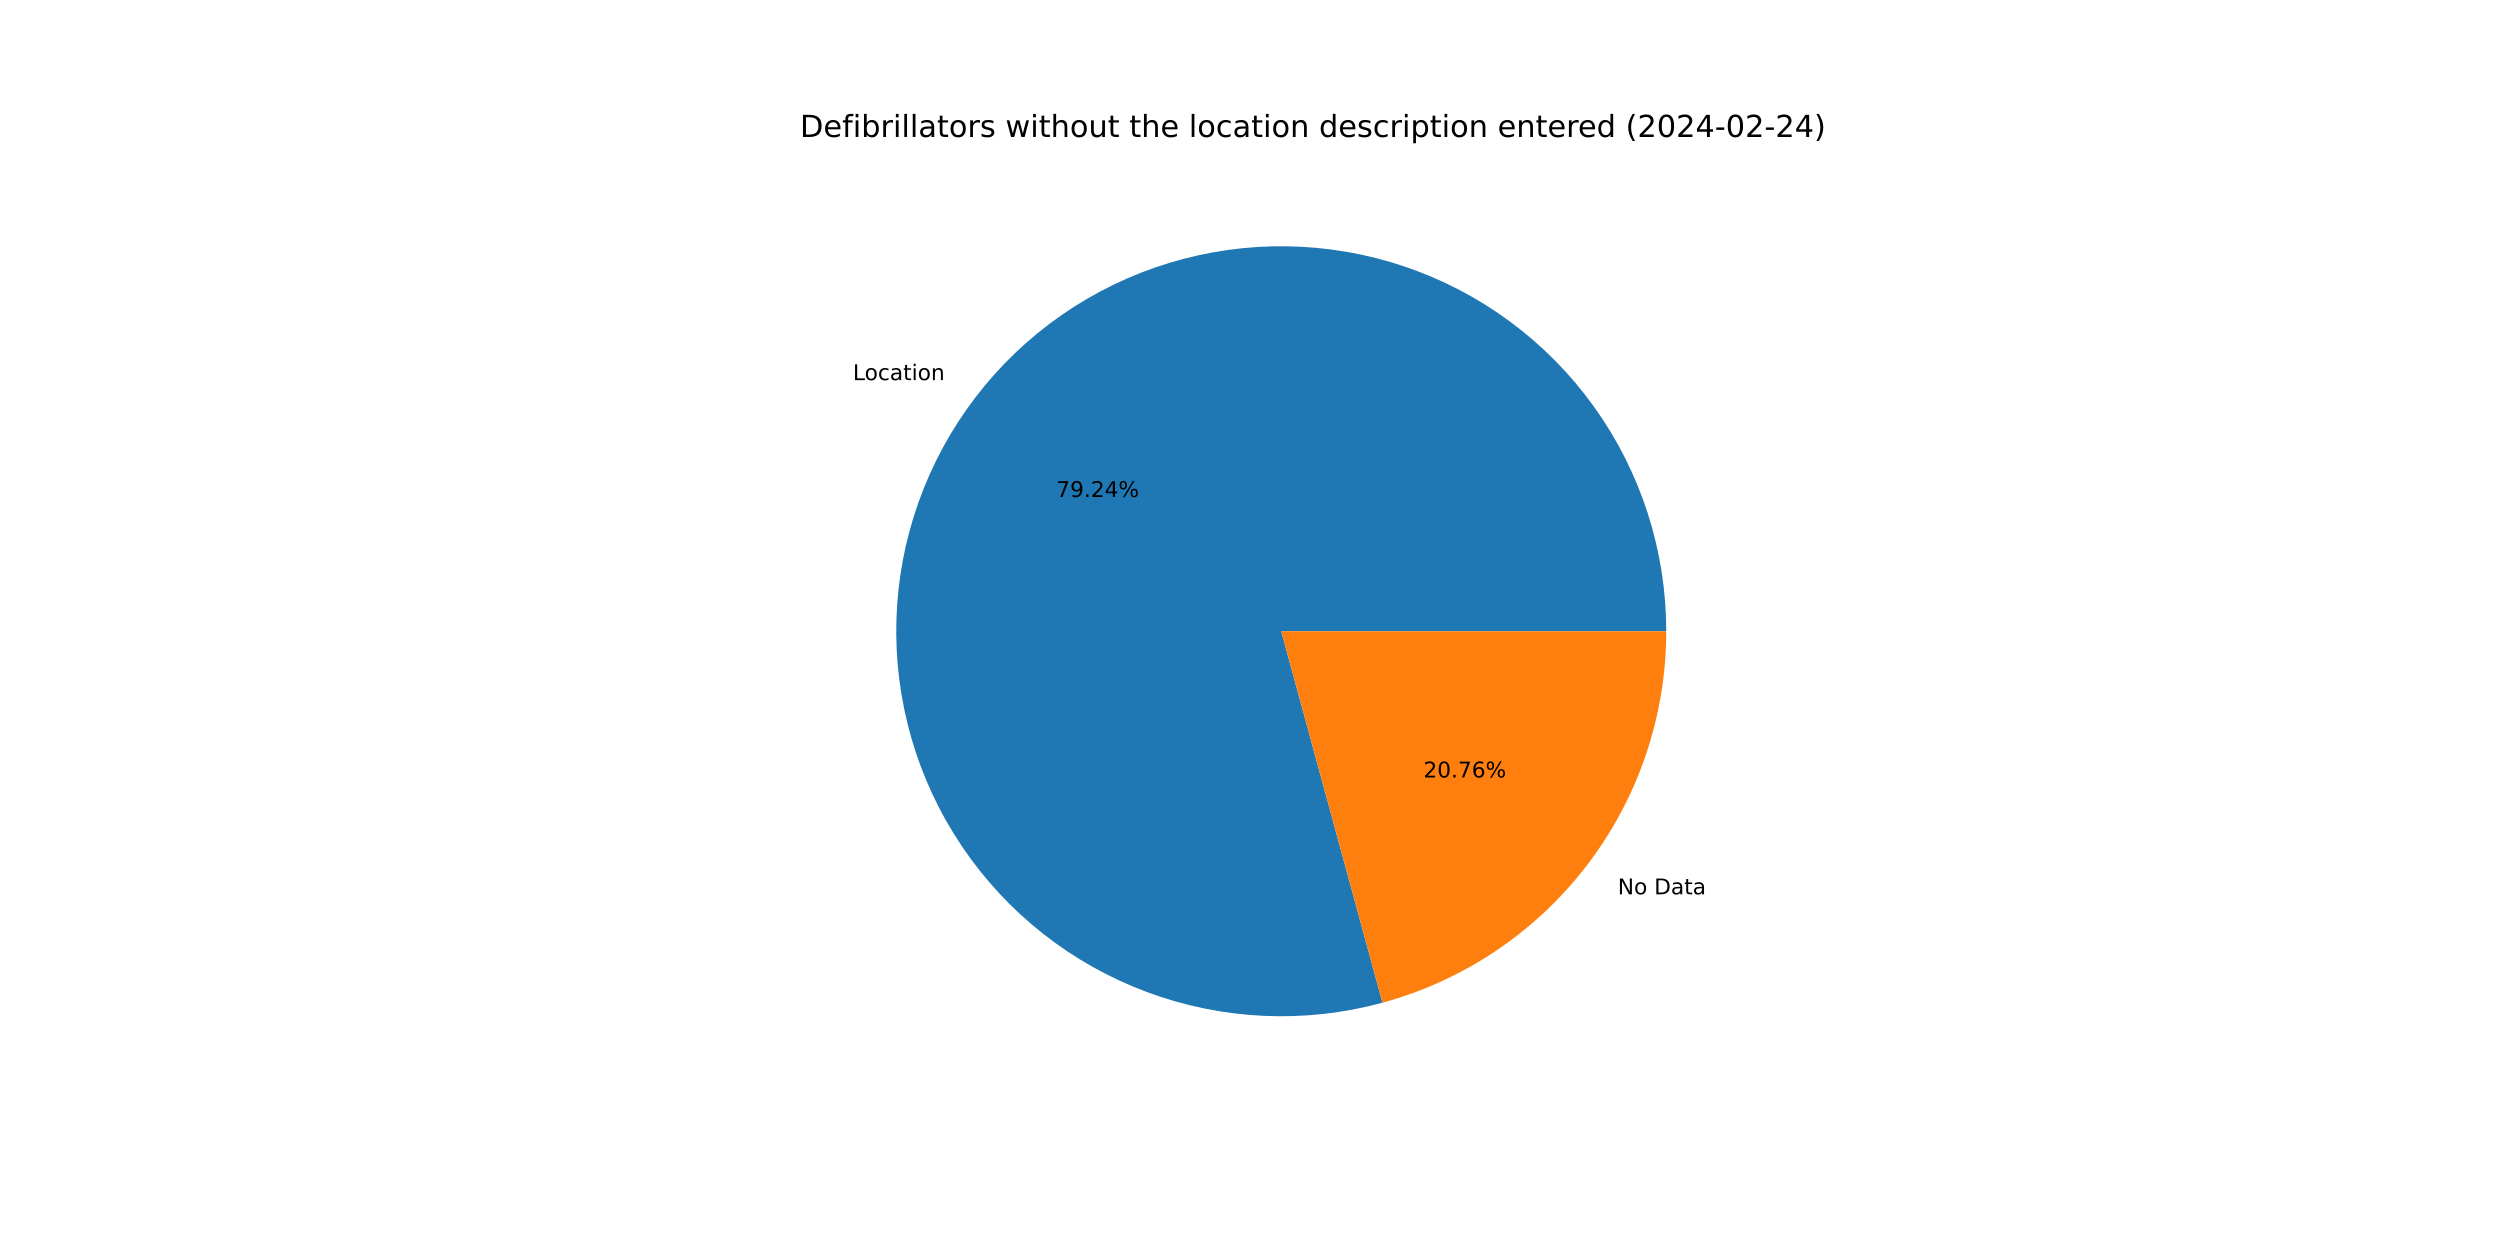
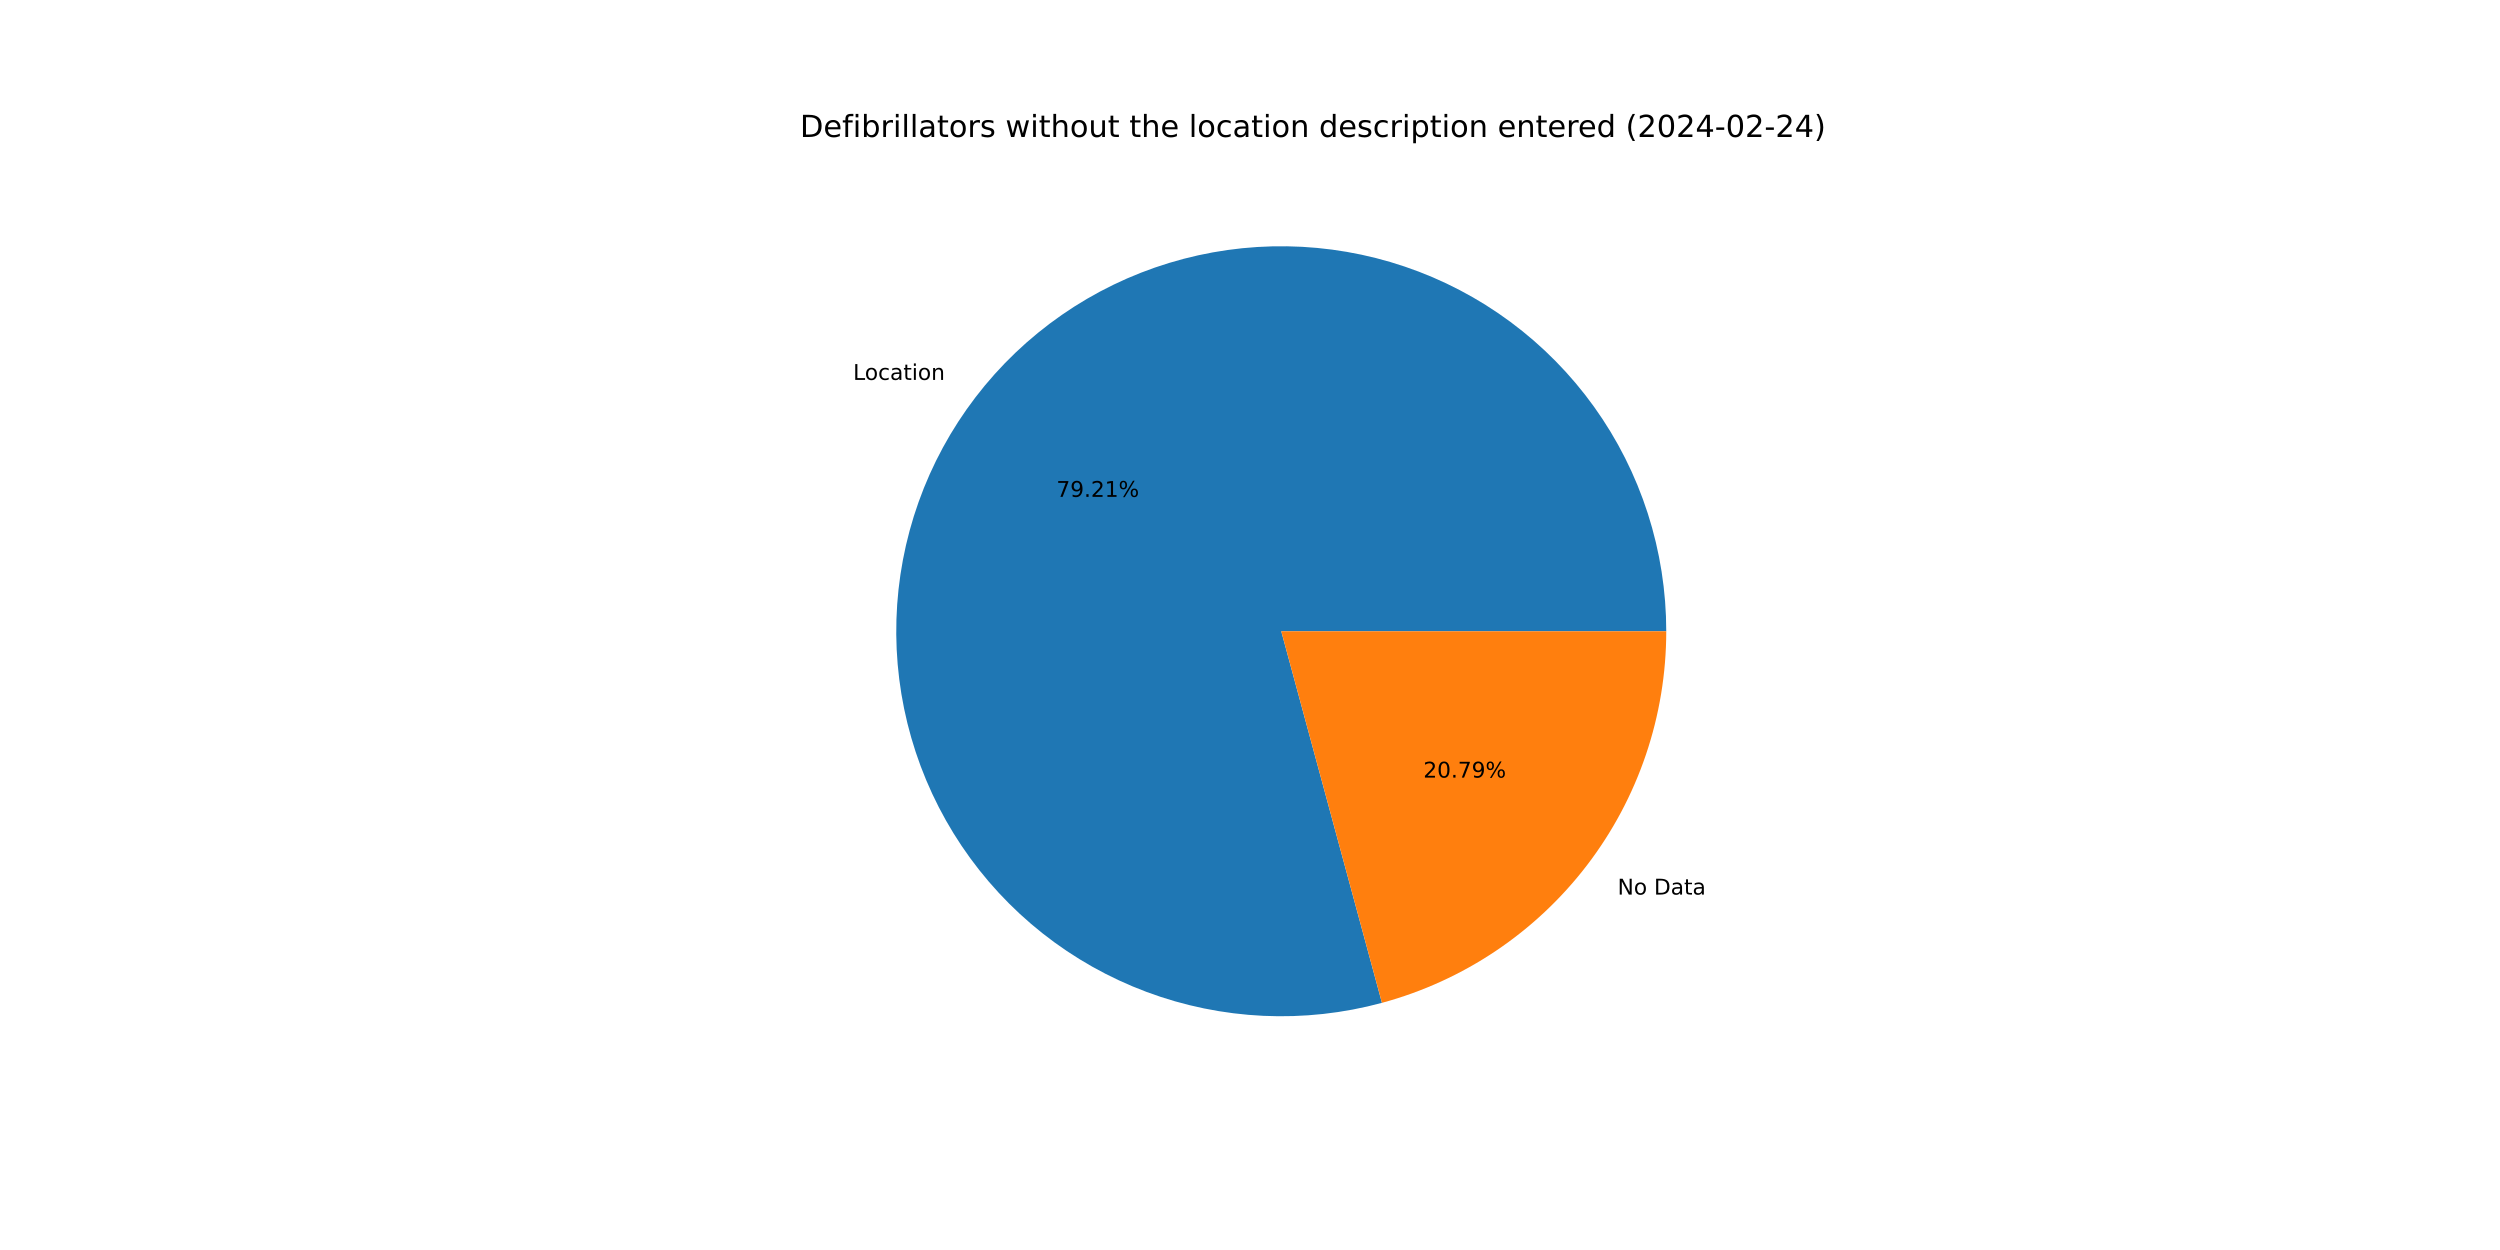
<svg xmlns="http://www.w3.org/2000/svg" xmlns:xlink="http://www.w3.org/1999/xlink" width="1152pt" height="576pt" viewBox="0 0 1152 576" version="1.1">
  <defs>
    <style type="text/css">*{stroke-linejoin: round; stroke-linecap: butt}</style>
  </defs>
  <g id="figure_1">
    <g id="patch_1">
      <path d="M 0 576  L 1152 576  L 1152 0  L 0 0  z " style="fill: #ffffff" />
    </g>
    <g id="axes_1">
      <g id="patch_2">
-         <path d="M 767.808 290.88  C 767.808 272.442 764.934 254.117 759.289 236.565  C 753.644 219.013 745.297 202.447 734.55 187.466  C 723.802 172.485 710.785 159.271 695.967 148.299  C 681.149 137.328 664.711 128.734 647.245 122.826  C 629.78 116.918 611.5 113.769 593.064 113.492  C 574.629 113.215 556.262 115.814 538.627 121.194  C 520.992 126.575 504.304 134.672 489.163 145.193  C 474.022 155.715 460.613 168.532 449.421 183.184  C 438.228 197.835 429.388 214.143 423.218 231.517  C 417.049 248.892 413.626 267.123 413.072 285.552  C 412.518 303.981 414.841 322.385 419.956 340.099  C 425.071 357.812 432.917 374.621 443.209 389.918  C 453.502 405.215 466.117 418.815 480.599 430.226  C 495.081 441.637 511.253 450.722 528.533 457.151  C 545.814 463.581 563.991 467.278 582.41 468.108  C 600.829 468.938 619.265 466.892 637.053 462.044  L 590.4 290.88  z " style="fill: #1f77b4" />
+         <path d="M 767.808 290.88  C 767.808 272.448 764.935 254.128 759.294 236.581  C 753.652 219.033 745.311 202.472 734.569 187.493  C 723.828 172.514 710.817 159.301 696.007 148.329  C 681.196 137.357 664.766 128.759 647.308 122.847  C 629.85 116.934 611.576 113.779 593.147 113.493  C 574.717 113.208 556.355 115.796 538.722 121.166  C 521.089 126.535 504.401 134.619 489.258 145.127  C 474.114 155.636 460.701 168.44 449.501 183.079  C 438.301 197.718 429.45 214.013 423.268 231.378  C 417.086 248.742 413.648 266.964 413.077 285.387  C 412.506 303.811 414.81 322.211 419.906 339.924  C 425.001 357.638 432.826 374.45 443.099 389.754  C 453.372 405.058 465.967 418.668 480.431 430.093  C 494.894 441.519 511.051 450.62 528.317 457.071  C 545.584 463.521 563.751 467.241 582.163 468.097  C 600.575 468.952 619.008 466.934 636.799 462.113  L 590.4 290.88  z " style="fill: #1f77b4" />
      </g>
      <g id="patch_3">
-         <path d="M 637.053 462.044  C 674.6 451.81 707.755 429.501 731.379 398.576  C 755.003 367.651 767.808 329.796 767.808 290.88  L 590.4 290.88  z " style="fill: #ff7f0e" />
+         <path d="M 636.799 462.113  C 674.404 451.923 707.625 429.624 731.299 398.681  C 754.974 367.738 767.808 329.841 767.808 290.88  L 590.4 290.88  z " style="fill: #ff7f0e" />
      </g>
      <g id="matplotlib.axis_1" />
      <g id="matplotlib.axis_2" />
      <g id="text_1">
-         <g transform="translate(393.026 175.1736) scale(0.1 -0.1)">
+         <g transform="translate(393.1141 175.0583) scale(0.1 -0.1)">
          <defs>
            <path id="DejaVuSans-4c" d="M 628 4666  L 1259 4666  L 1259 531  L 3531 531  L 3531 0  L 628 0  L 628 4666  z " transform="scale(0.015625)" />
            <path id="DejaVuSans-6f" d="M 1959 3097  Q 1497 3097 1228 2736  Q 959 2375 959 1747  Q 959 1119 1226 758  Q 1494 397 1959 397  Q 2419 397 2687 759  Q 2956 1122 2956 1747  Q 2956 2369 2687 2733  Q 2419 3097 1959 3097  z M 1959 3584  Q 2709 3584 3137 3096  Q 3566 2609 3566 1747  Q 3566 888 3137 398  Q 2709 -91 1959 -91  Q 1206 -91 779 398  Q 353 888 353 1747  Q 353 2609 779 3096  Q 1206 3584 1959 3584  z " transform="scale(0.015625)" />
            <path id="DejaVuSans-63" d="M 3122 3366  L 3122 2828  Q 2878 2963 2633 3030  Q 2388 3097 2138 3097  Q 1578 3097 1268 2742  Q 959 2388 959 1747  Q 959 1106 1268 751  Q 1578 397 2138 397  Q 2388 397 2633 464  Q 2878 531 3122 666  L 3122 134  Q 2881 22 2623 -34  Q 2366 -91 2075 -91  Q 1284 -91 818 406  Q 353 903 353 1747  Q 353 2603 823 3093  Q 1294 3584 2113 3584  Q 2378 3584 2631 3529  Q 2884 3475 3122 3366  z " transform="scale(0.015625)" />
            <path id="DejaVuSans-61" d="M 2194 1759  Q 1497 1759 1228 1600  Q 959 1441 959 1056  Q 959 750 1161 570  Q 1363 391 1709 391  Q 2188 391 2477 730  Q 2766 1069 2766 1631  L 2766 1759  L 2194 1759  z M 3341 1997  L 3341 0  L 2766 0  L 2766 531  Q 2569 213 2275 61  Q 1981 -91 1556 -91  Q 1019 -91 701 211  Q 384 513 384 1019  Q 384 1609 779 1909  Q 1175 2209 1959 2209  L 2766 2209  L 2766 2266  Q 2766 2663 2505 2880  Q 2244 3097 1772 3097  Q 1472 3097 1187 3025  Q 903 2953 641 2809  L 641 3341  Q 956 3463 1253 3523  Q 1550 3584 1831 3584  Q 2591 3584 2966 3190  Q 3341 2797 3341 1997  z " transform="scale(0.015625)" />
            <path id="DejaVuSans-74" d="M 1172 4494  L 1172 3500  L 2356 3500  L 2356 3053  L 1172 3053  L 1172 1153  Q 1172 725 1289 603  Q 1406 481 1766 481  L 2356 481  L 2356 0  L 1766 0  Q 1100 0 847 248  Q 594 497 594 1153  L 594 3053  L 172 3053  L 172 3500  L 594 3500  L 594 4494  L 1172 4494  z " transform="scale(0.015625)" />
            <path id="DejaVuSans-69" d="M 603 3500  L 1178 3500  L 1178 0  L 603 0  L 603 3500  z M 603 4863  L 1178 4863  L 1178 4134  L 603 4134  L 603 4863  z " transform="scale(0.015625)" />
            <path id="DejaVuSans-6e" d="M 3513 2113  L 3513 0  L 2938 0  L 2938 2094  Q 2938 2591 2744 2837  Q 2550 3084 2163 3084  Q 1697 3084 1428 2787  Q 1159 2491 1159 1978  L 1159 0  L 581 0  L 581 3500  L 1159 3500  L 1159 2956  Q 1366 3272 1645 3428  Q 1925 3584 2291 3584  Q 2894 3584 3203 3211  Q 3513 2838 3513 2113  z " transform="scale(0.015625)" />
          </defs>
          <use xlink:href="#DejaVuSans-4c" />
          <use xlink:href="#DejaVuSans-6f" x="53.963" />
          <use xlink:href="#DejaVuSans-63" x="115.145" />
          <use xlink:href="#DejaVuSans-61" x="170.125" />
          <use xlink:href="#DejaVuSans-74" x="231.404" />
          <use xlink:href="#DejaVuSans-69" x="270.613" />
          <use xlink:href="#DejaVuSans-6f" x="298.396" />
          <use xlink:href="#DejaVuSans-6e" x="359.578" />
        </g>
      </g>
      <g id="text_2">
-         <g transform="translate(486.7476 229.0217) scale(0.1 -0.1)">
+         <g transform="translate(486.7957 228.9588) scale(0.1 -0.1)">
          <defs>
            <path id="DejaVuSans-37" d="M 525 4666  L 3525 4666  L 3525 4397  L 1831 0  L 1172 0  L 2766 4134  L 525 4134  L 525 4666  z " transform="scale(0.015625)" />
            <path id="DejaVuSans-39" d="M 703 97  L 703 672  Q 941 559 1184 500  Q 1428 441 1663 441  Q 2288 441 2617 861  Q 2947 1281 2994 2138  Q 2813 1869 2534 1725  Q 2256 1581 1919 1581  Q 1219 1581 811 2004  Q 403 2428 403 3163  Q 403 3881 828 4315  Q 1253 4750 1959 4750  Q 2769 4750 3195 4129  Q 3622 3509 3622 2328  Q 3622 1225 3098 567  Q 2575 -91 1691 -91  Q 1453 -91 1209 -44  Q 966 3 703 97  z M 1959 2075  Q 2384 2075 2632 2365  Q 2881 2656 2881 3163  Q 2881 3666 2632 3958  Q 2384 4250 1959 4250  Q 1534 4250 1286 3958  Q 1038 3666 1038 3163  Q 1038 2656 1286 2365  Q 1534 2075 1959 2075  z " transform="scale(0.015625)" />
            <path id="DejaVuSans-2e" d="M 684 794  L 1344 794  L 1344 0  L 684 0  L 684 794  z " transform="scale(0.015625)" />
            <path id="DejaVuSans-32" d="M 1228 531  L 3431 531  L 3431 0  L 469 0  L 469 531  Q 828 903 1448 1529  Q 2069 2156 2228 2338  Q 2531 2678 2651 2914  Q 2772 3150 2772 3378  Q 2772 3750 2511 3984  Q 2250 4219 1831 4219  Q 1534 4219 1204 4116  Q 875 4013 500 3803  L 500 4441  Q 881 4594 1212 4672  Q 1544 4750 1819 4750  Q 2544 4750 2975 4387  Q 3406 4025 3406 3419  Q 3406 3131 3298 2873  Q 3191 2616 2906 2266  Q 2828 2175 2409 1742  Q 1991 1309 1228 531  z " transform="scale(0.015625)" />
-             <path id="DejaVuSans-34" d="M 2419 4116  L 825 1625  L 2419 1625  L 2419 4116  z M 2253 4666  L 3047 4666  L 3047 1625  L 3713 1625  L 3713 1100  L 3047 1100  L 3047 0  L 2419 0  L 2419 1100  L 313 1100  L 313 1709  L 2253 4666  z " transform="scale(0.015625)" />
+             <path id="DejaVuSans-31" d="M 794 531  L 1825 531  L 1825 4091  L 703 3866  L 703 4441  L 1819 4666  L 2450 4666  L 2450 531  L 3481 531  L 3481 0  L 794 0  L 794 531  z " transform="scale(0.015625)" />
            <path id="DejaVuSans-25" d="M 4653 2053  Q 4381 2053 4226 1822  Q 4072 1591 4072 1178  Q 4072 772 4226 539  Q 4381 306 4653 306  Q 4919 306 5073 539  Q 5228 772 5228 1178  Q 5228 1588 5073 1820  Q 4919 2053 4653 2053  z M 4653 2450  Q 5147 2450 5437 2106  Q 5728 1763 5728 1178  Q 5728 594 5436 251  Q 5144 -91 4653 -91  Q 4153 -91 3862 251  Q 3572 594 3572 1178  Q 3572 1766 3864 2108  Q 4156 2450 4653 2450  z M 1428 4353  Q 1159 4353 1004 4120  Q 850 3888 850 3481  Q 850 3069 1003 2837  Q 1156 2606 1428 2606  Q 1700 2606 1854 2837  Q 2009 3069 2009 3481  Q 2009 3884 1853 4118  Q 1697 4353 1428 4353  z M 4250 4750  L 4750 4750  L 1831 -91  L 1331 -91  L 4250 4750  z M 1428 4750  Q 1922 4750 2215 4408  Q 2509 4066 2509 3481  Q 2509 2891 2217 2550  Q 1925 2209 1428 2209  Q 931 2209 642 2551  Q 353 2894 353 3481  Q 353 4063 643 4406  Q 934 4750 1428 4750  z " transform="scale(0.015625)" />
          </defs>
          <use xlink:href="#DejaVuSans-37" />
          <use xlink:href="#DejaVuSans-39" x="63.623" />
          <use xlink:href="#DejaVuSans-2e" x="127.246" />
          <use xlink:href="#DejaVuSans-32" x="159.033" />
-           <use xlink:href="#DejaVuSans-34" x="222.656" />
+           <use xlink:href="#DejaVuSans-31" x="222.656" />
          <use xlink:href="#DejaVuSans-25" x="286.279" />
        </g>
      </g>
      <g id="text_3">
-         <g transform="translate(745.4771 412.1051) scale(0.1 -0.1)">
+         <g transform="translate(745.389 412.2204) scale(0.1 -0.1)">
          <defs>
            <path id="DejaVuSans-4e" d="M 628 4666  L 1478 4666  L 3547 763  L 3547 4666  L 4159 4666  L 4159 0  L 3309 0  L 1241 3903  L 1241 0  L 628 0  L 628 4666  z " transform="scale(0.015625)" />
            <path id="DejaVuSans-20" transform="scale(0.015625)" />
            <path id="DejaVuSans-44" d="M 1259 4147  L 1259 519  L 2022 519  Q 2988 519 3436 956  Q 3884 1394 3884 2338  Q 3884 3275 3436 3711  Q 2988 4147 2022 4147  L 1259 4147  z M 628 4666  L 1925 4666  Q 3281 4666 3915 4102  Q 4550 3538 4550 2338  Q 4550 1131 3912 565  Q 3275 0 1925 0  L 628 0  L 628 4666  z " transform="scale(0.015625)" />
          </defs>
          <use xlink:href="#DejaVuSans-4e" />
          <use xlink:href="#DejaVuSans-6f" x="74.805" />
          <use xlink:href="#DejaVuSans-20" x="135.986" />
          <use xlink:href="#DejaVuSans-44" x="167.773" />
          <use xlink:href="#DejaVuSans-61" x="244.775" />
          <use xlink:href="#DejaVuSans-74" x="306.055" />
          <use xlink:href="#DejaVuSans-61" x="345.264" />
        </g>
      </g>
      <g id="text_4">
-         <g transform="translate(655.9227 358.2571) scale(0.1 -0.1)">
+         <g transform="translate(655.8746 358.3199) scale(0.1 -0.1)">
          <defs>
            <path id="DejaVuSans-30" d="M 2034 4250  Q 1547 4250 1301 3770  Q 1056 3291 1056 2328  Q 1056 1369 1301 889  Q 1547 409 2034 409  Q 2525 409 2770 889  Q 3016 1369 3016 2328  Q 3016 3291 2770 3770  Q 2525 4250 2034 4250  z M 2034 4750  Q 2819 4750 3233 4129  Q 3647 3509 3647 2328  Q 3647 1150 3233 529  Q 2819 -91 2034 -91  Q 1250 -91 836 529  Q 422 1150 422 2328  Q 422 3509 836 4129  Q 1250 4750 2034 4750  z " transform="scale(0.015625)" />
-             <path id="DejaVuSans-36" d="M 2113 2584  Q 1688 2584 1439 2293  Q 1191 2003 1191 1497  Q 1191 994 1439 701  Q 1688 409 2113 409  Q 2538 409 2786 701  Q 3034 994 3034 1497  Q 3034 2003 2786 2293  Q 2538 2584 2113 2584  z M 3366 4563  L 3366 3988  Q 3128 4100 2886 4159  Q 2644 4219 2406 4219  Q 1781 4219 1451 3797  Q 1122 3375 1075 2522  Q 1259 2794 1537 2939  Q 1816 3084 2150 3084  Q 2853 3084 3261 2657  Q 3669 2231 3669 1497  Q 3669 778 3244 343  Q 2819 -91 2113 -91  Q 1303 -91 875 529  Q 447 1150 447 2328  Q 447 3434 972 4092  Q 1497 4750 2381 4750  Q 2619 4750 2861 4703  Q 3103 4656 3366 4563  z " transform="scale(0.015625)" />
          </defs>
          <use xlink:href="#DejaVuSans-32" />
          <use xlink:href="#DejaVuSans-30" x="63.623" />
          <use xlink:href="#DejaVuSans-2e" x="127.246" />
          <use xlink:href="#DejaVuSans-37" x="159.033" />
-           <use xlink:href="#DejaVuSans-36" x="222.656" />
+           <use xlink:href="#DejaVuSans-39" x="222.656" />
          <use xlink:href="#DejaVuSans-25" x="286.279" />
        </g>
      </g>
      <g id="text_5">
        <g transform="translate(368.64 63.12) scale(0.14 -0.14)">
          <defs>
            <path id="DejaVuSans-65" d="M 3597 1894  L 3597 1613  L 953 1613  Q 991 1019 1311 708  Q 1631 397 2203 397  Q 2534 397 2845 478  Q 3156 559 3463 722  L 3463 178  Q 3153 47 2828 -22  Q 2503 -91 2169 -91  Q 1331 -91 842 396  Q 353 884 353 1716  Q 353 2575 817 3079  Q 1281 3584 2069 3584  Q 2775 3584 3186 3129  Q 3597 2675 3597 1894  z M 3022 2063  Q 3016 2534 2758 2815  Q 2500 3097 2075 3097  Q 1594 3097 1305 2825  Q 1016 2553 972 2059  L 3022 2063  z " transform="scale(0.015625)" />
            <path id="DejaVuSans-66" d="M 2375 4863  L 2375 4384  L 1825 4384  Q 1516 4384 1395 4259  Q 1275 4134 1275 3809  L 1275 3500  L 2222 3500  L 2222 3053  L 1275 3053  L 1275 0  L 697 0  L 697 3053  L 147 3053  L 147 3500  L 697 3500  L 697 3744  Q 697 4328 969 4595  Q 1241 4863 1831 4863  L 2375 4863  z " transform="scale(0.015625)" />
            <path id="DejaVuSans-62" d="M 3116 1747  Q 3116 2381 2855 2742  Q 2594 3103 2138 3103  Q 1681 3103 1420 2742  Q 1159 2381 1159 1747  Q 1159 1113 1420 752  Q 1681 391 2138 391  Q 2594 391 2855 752  Q 3116 1113 3116 1747  z M 1159 2969  Q 1341 3281 1617 3432  Q 1894 3584 2278 3584  Q 2916 3584 3314 3078  Q 3713 2572 3713 1747  Q 3713 922 3314 415  Q 2916 -91 2278 -91  Q 1894 -91 1617 61  Q 1341 213 1159 525  L 1159 0  L 581 0  L 581 4863  L 1159 4863  L 1159 2969  z " transform="scale(0.015625)" />
            <path id="DejaVuSans-72" d="M 2631 2963  Q 2534 3019 2420 3045  Q 2306 3072 2169 3072  Q 1681 3072 1420 2755  Q 1159 2438 1159 1844  L 1159 0  L 581 0  L 581 3500  L 1159 3500  L 1159 2956  Q 1341 3275 1631 3429  Q 1922 3584 2338 3584  Q 2397 3584 2469 3576  Q 2541 3569 2628 3553  L 2631 2963  z " transform="scale(0.015625)" />
            <path id="DejaVuSans-6c" d="M 603 4863  L 1178 4863  L 1178 0  L 603 0  L 603 4863  z " transform="scale(0.015625)" />
            <path id="DejaVuSans-73" d="M 2834 3397  L 2834 2853  Q 2591 2978 2328 3040  Q 2066 3103 1784 3103  Q 1356 3103 1142 2972  Q 928 2841 928 2578  Q 928 2378 1081 2264  Q 1234 2150 1697 2047  L 1894 2003  Q 2506 1872 2764 1633  Q 3022 1394 3022 966  Q 3022 478 2636 193  Q 2250 -91 1575 -91  Q 1294 -91 989 -36  Q 684 19 347 128  L 347 722  Q 666 556 975 473  Q 1284 391 1588 391  Q 1994 391 2212 530  Q 2431 669 2431 922  Q 2431 1156 2273 1281  Q 2116 1406 1581 1522  L 1381 1569  Q 847 1681 609 1914  Q 372 2147 372 2553  Q 372 3047 722 3315  Q 1072 3584 1716 3584  Q 2034 3584 2315 3537  Q 2597 3491 2834 3397  z " transform="scale(0.015625)" />
            <path id="DejaVuSans-77" d="M 269 3500  L 844 3500  L 1563 769  L 2278 3500  L 2956 3500  L 3675 769  L 4391 3500  L 4966 3500  L 4050 0  L 3372 0  L 2619 2869  L 1863 0  L 1184 0  L 269 3500  z " transform="scale(0.015625)" />
            <path id="DejaVuSans-68" d="M 3513 2113  L 3513 0  L 2938 0  L 2938 2094  Q 2938 2591 2744 2837  Q 2550 3084 2163 3084  Q 1697 3084 1428 2787  Q 1159 2491 1159 1978  L 1159 0  L 581 0  L 581 4863  L 1159 4863  L 1159 2956  Q 1366 3272 1645 3428  Q 1925 3584 2291 3584  Q 2894 3584 3203 3211  Q 3513 2838 3513 2113  z " transform="scale(0.015625)" />
            <path id="DejaVuSans-75" d="M 544 1381  L 544 3500  L 1119 3500  L 1119 1403  Q 1119 906 1312 657  Q 1506 409 1894 409  Q 2359 409 2629 706  Q 2900 1003 2900 1516  L 2900 3500  L 3475 3500  L 3475 0  L 2900 0  L 2900 538  Q 2691 219 2414 64  Q 2138 -91 1772 -91  Q 1169 -91 856 284  Q 544 659 544 1381  z M 1991 3584  L 1991 3584  z " transform="scale(0.015625)" />
            <path id="DejaVuSans-64" d="M 2906 2969  L 2906 4863  L 3481 4863  L 3481 0  L 2906 0  L 2906 525  Q 2725 213 2448 61  Q 2172 -91 1784 -91  Q 1150 -91 751 415  Q 353 922 353 1747  Q 353 2572 751 3078  Q 1150 3584 1784 3584  Q 2172 3584 2448 3432  Q 2725 3281 2906 2969  z M 947 1747  Q 947 1113 1208 752  Q 1469 391 1925 391  Q 2381 391 2643 752  Q 2906 1113 2906 1747  Q 2906 2381 2643 2742  Q 2381 3103 1925 3103  Q 1469 3103 1208 2742  Q 947 2381 947 1747  z " transform="scale(0.015625)" />
            <path id="DejaVuSans-70" d="M 1159 525  L 1159 -1331  L 581 -1331  L 581 3500  L 1159 3500  L 1159 2969  Q 1341 3281 1617 3432  Q 1894 3584 2278 3584  Q 2916 3584 3314 3078  Q 3713 2572 3713 1747  Q 3713 922 3314 415  Q 2916 -91 2278 -91  Q 1894 -91 1617 61  Q 1341 213 1159 525  z M 3116 1747  Q 3116 2381 2855 2742  Q 2594 3103 2138 3103  Q 1681 3103 1420 2742  Q 1159 2381 1159 1747  Q 1159 1113 1420 752  Q 1681 391 2138 391  Q 2594 391 2855 752  Q 3116 1113 3116 1747  z " transform="scale(0.015625)" />
            <path id="DejaVuSans-28" d="M 1984 4856  Q 1566 4138 1362 3434  Q 1159 2731 1159 2009  Q 1159 1288 1364 580  Q 1569 -128 1984 -844  L 1484 -844  Q 1016 -109 783 600  Q 550 1309 550 2009  Q 550 2706 781 3412  Q 1013 4119 1484 4856  L 1984 4856  z " transform="scale(0.015625)" />
+             <path id="DejaVuSans-34" d="M 2419 4116  L 825 1625  L 2419 1625  L 2419 4116  z M 2253 4666  L 3047 4666  L 3047 1625  L 3713 1625  L 3713 1100  L 3047 1100  L 3047 0  L 2419 0  L 2419 1100  L 313 1100  L 313 1709  L 2253 4666  z " transform="scale(0.015625)" />
            <path id="DejaVuSans-2d" d="M 313 2009  L 1997 2009  L 1997 1497  L 313 1497  L 313 2009  z " transform="scale(0.015625)" />
            <path id="DejaVuSans-29" d="M 513 4856  L 1013 4856  Q 1481 4119 1714 3412  Q 1947 2706 1947 2009  Q 1947 1309 1714 600  Q 1481 -109 1013 -844  L 513 -844  Q 928 -128 1133 580  Q 1338 1288 1338 2009  Q 1338 2731 1133 3434  Q 928 4138 513 4856  z " transform="scale(0.015625)" />
          </defs>
          <use xlink:href="#DejaVuSans-44" />
          <use xlink:href="#DejaVuSans-65" x="77.002" />
          <use xlink:href="#DejaVuSans-66" x="138.525" />
          <use xlink:href="#DejaVuSans-69" x="173.73" />
          <use xlink:href="#DejaVuSans-62" x="201.514" />
          <use xlink:href="#DejaVuSans-72" x="264.99" />
          <use xlink:href="#DejaVuSans-69" x="306.104" />
          <use xlink:href="#DejaVuSans-6c" x="333.887" />
          <use xlink:href="#DejaVuSans-6c" x="361.67" />
          <use xlink:href="#DejaVuSans-61" x="389.453" />
          <use xlink:href="#DejaVuSans-74" x="450.732" />
          <use xlink:href="#DejaVuSans-6f" x="489.941" />
          <use xlink:href="#DejaVuSans-72" x="551.123" />
          <use xlink:href="#DejaVuSans-73" x="592.236" />
          <use xlink:href="#DejaVuSans-20" x="644.336" />
          <use xlink:href="#DejaVuSans-77" x="676.123" />
          <use xlink:href="#DejaVuSans-69" x="757.91" />
          <use xlink:href="#DejaVuSans-74" x="785.693" />
          <use xlink:href="#DejaVuSans-68" x="824.902" />
          <use xlink:href="#DejaVuSans-6f" x="888.281" />
          <use xlink:href="#DejaVuSans-75" x="949.463" />
          <use xlink:href="#DejaVuSans-74" x="1012.842" />
          <use xlink:href="#DejaVuSans-20" x="1052.051" />
          <use xlink:href="#DejaVuSans-74" x="1083.838" />
          <use xlink:href="#DejaVuSans-68" x="1123.047" />
          <use xlink:href="#DejaVuSans-65" x="1186.426" />
          <use xlink:href="#DejaVuSans-20" x="1247.949" />
          <use xlink:href="#DejaVuSans-6c" x="1279.736" />
          <use xlink:href="#DejaVuSans-6f" x="1307.52" />
          <use xlink:href="#DejaVuSans-63" x="1368.701" />
          <use xlink:href="#DejaVuSans-61" x="1423.682" />
          <use xlink:href="#DejaVuSans-74" x="1484.961" />
          <use xlink:href="#DejaVuSans-69" x="1524.17" />
          <use xlink:href="#DejaVuSans-6f" x="1551.953" />
          <use xlink:href="#DejaVuSans-6e" x="1613.135" />
          <use xlink:href="#DejaVuSans-20" x="1676.514" />
          <use xlink:href="#DejaVuSans-64" x="1708.301" />
          <use xlink:href="#DejaVuSans-65" x="1771.777" />
          <use xlink:href="#DejaVuSans-73" x="1833.301" />
          <use xlink:href="#DejaVuSans-63" x="1885.4" />
          <use xlink:href="#DejaVuSans-72" x="1940.381" />
          <use xlink:href="#DejaVuSans-69" x="1981.494" />
          <use xlink:href="#DejaVuSans-70" x="2009.277" />
          <use xlink:href="#DejaVuSans-74" x="2072.754" />
          <use xlink:href="#DejaVuSans-69" x="2111.963" />
          <use xlink:href="#DejaVuSans-6f" x="2139.746" />
          <use xlink:href="#DejaVuSans-6e" x="2200.928" />
          <use xlink:href="#DejaVuSans-20" x="2264.307" />
          <use xlink:href="#DejaVuSans-65" x="2296.094" />
          <use xlink:href="#DejaVuSans-6e" x="2357.617" />
          <use xlink:href="#DejaVuSans-74" x="2420.996" />
          <use xlink:href="#DejaVuSans-65" x="2460.205" />
          <use xlink:href="#DejaVuSans-72" x="2521.729" />
          <use xlink:href="#DejaVuSans-65" x="2560.592" />
          <use xlink:href="#DejaVuSans-64" x="2622.115" />
          <use xlink:href="#DejaVuSans-20" x="2685.592" />
          <use xlink:href="#DejaVuSans-28" x="2717.379" />
          <use xlink:href="#DejaVuSans-32" x="2756.393" />
          <use xlink:href="#DejaVuSans-30" x="2820.016" />
          <use xlink:href="#DejaVuSans-32" x="2883.639" />
          <use xlink:href="#DejaVuSans-34" x="2947.262" />
          <use xlink:href="#DejaVuSans-2d" x="3010.885" />
          <use xlink:href="#DejaVuSans-30" x="3046.969" />
          <use xlink:href="#DejaVuSans-32" x="3110.592" />
          <use xlink:href="#DejaVuSans-2d" x="3174.215" />
          <use xlink:href="#DejaVuSans-32" x="3210.299" />
          <use xlink:href="#DejaVuSans-34" x="3273.922" />
          <use xlink:href="#DejaVuSans-29" x="3337.545" />
        </g>
      </g>
    </g>
  </g>
</svg>
